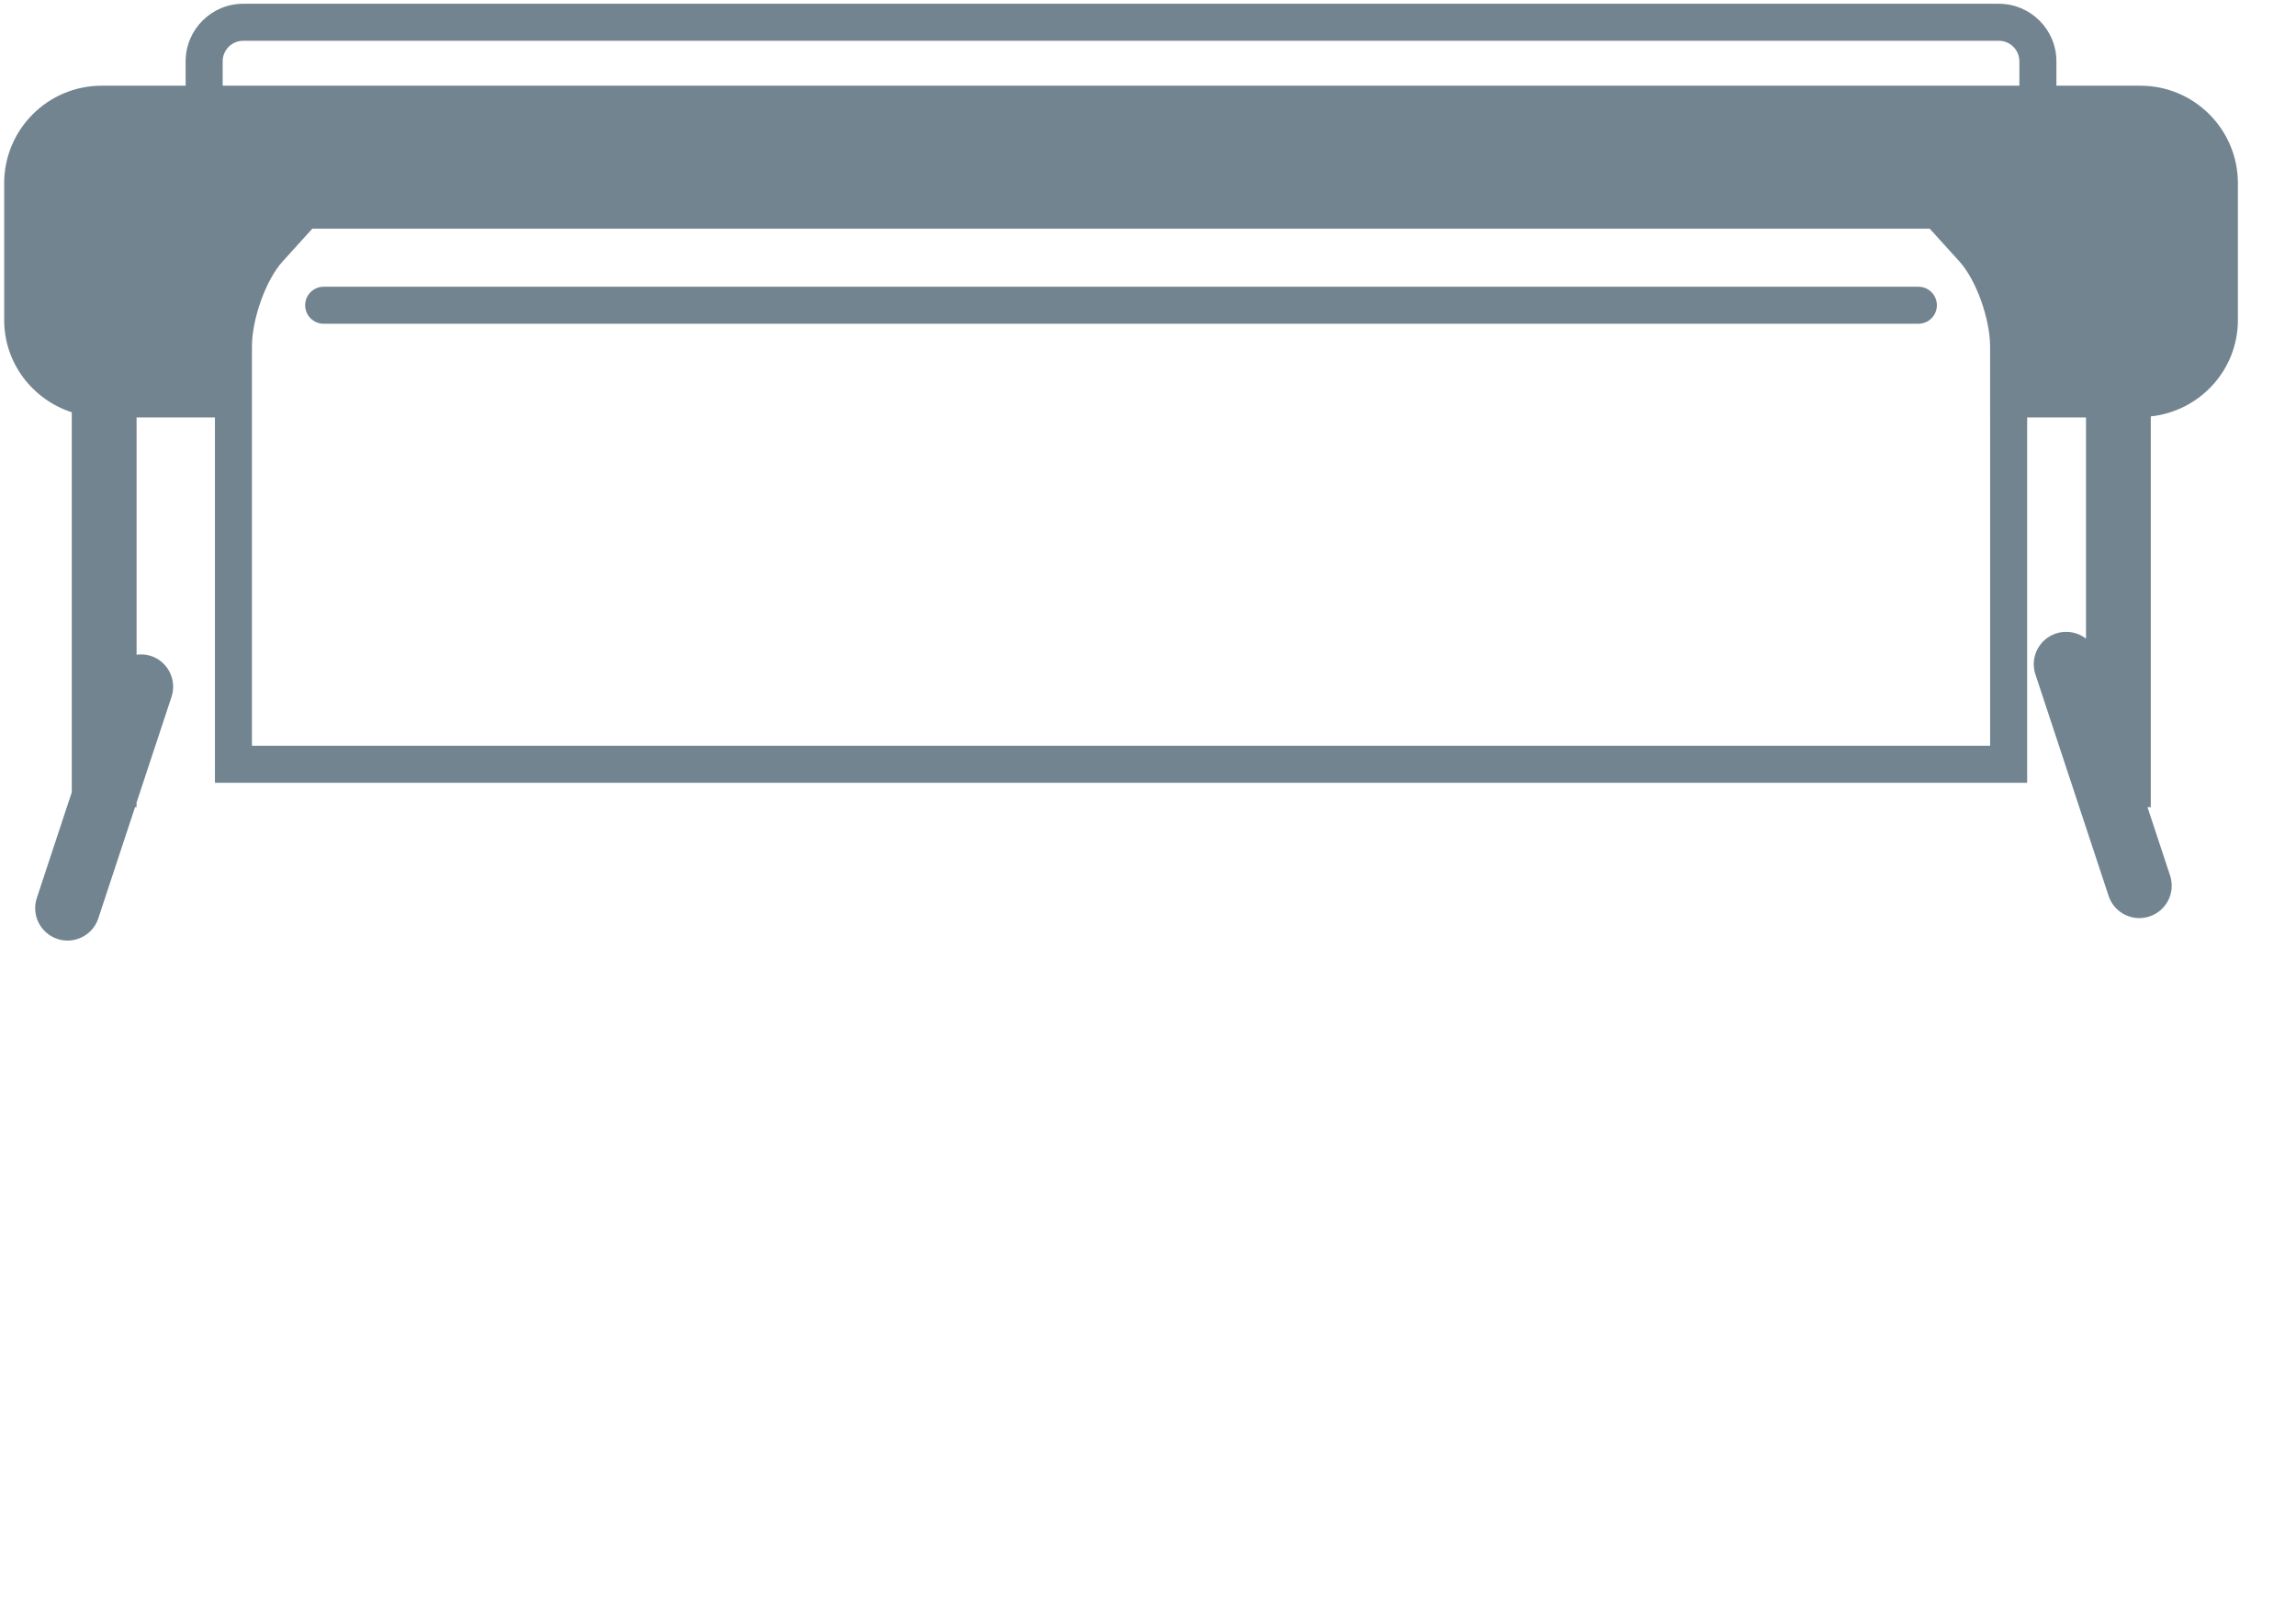
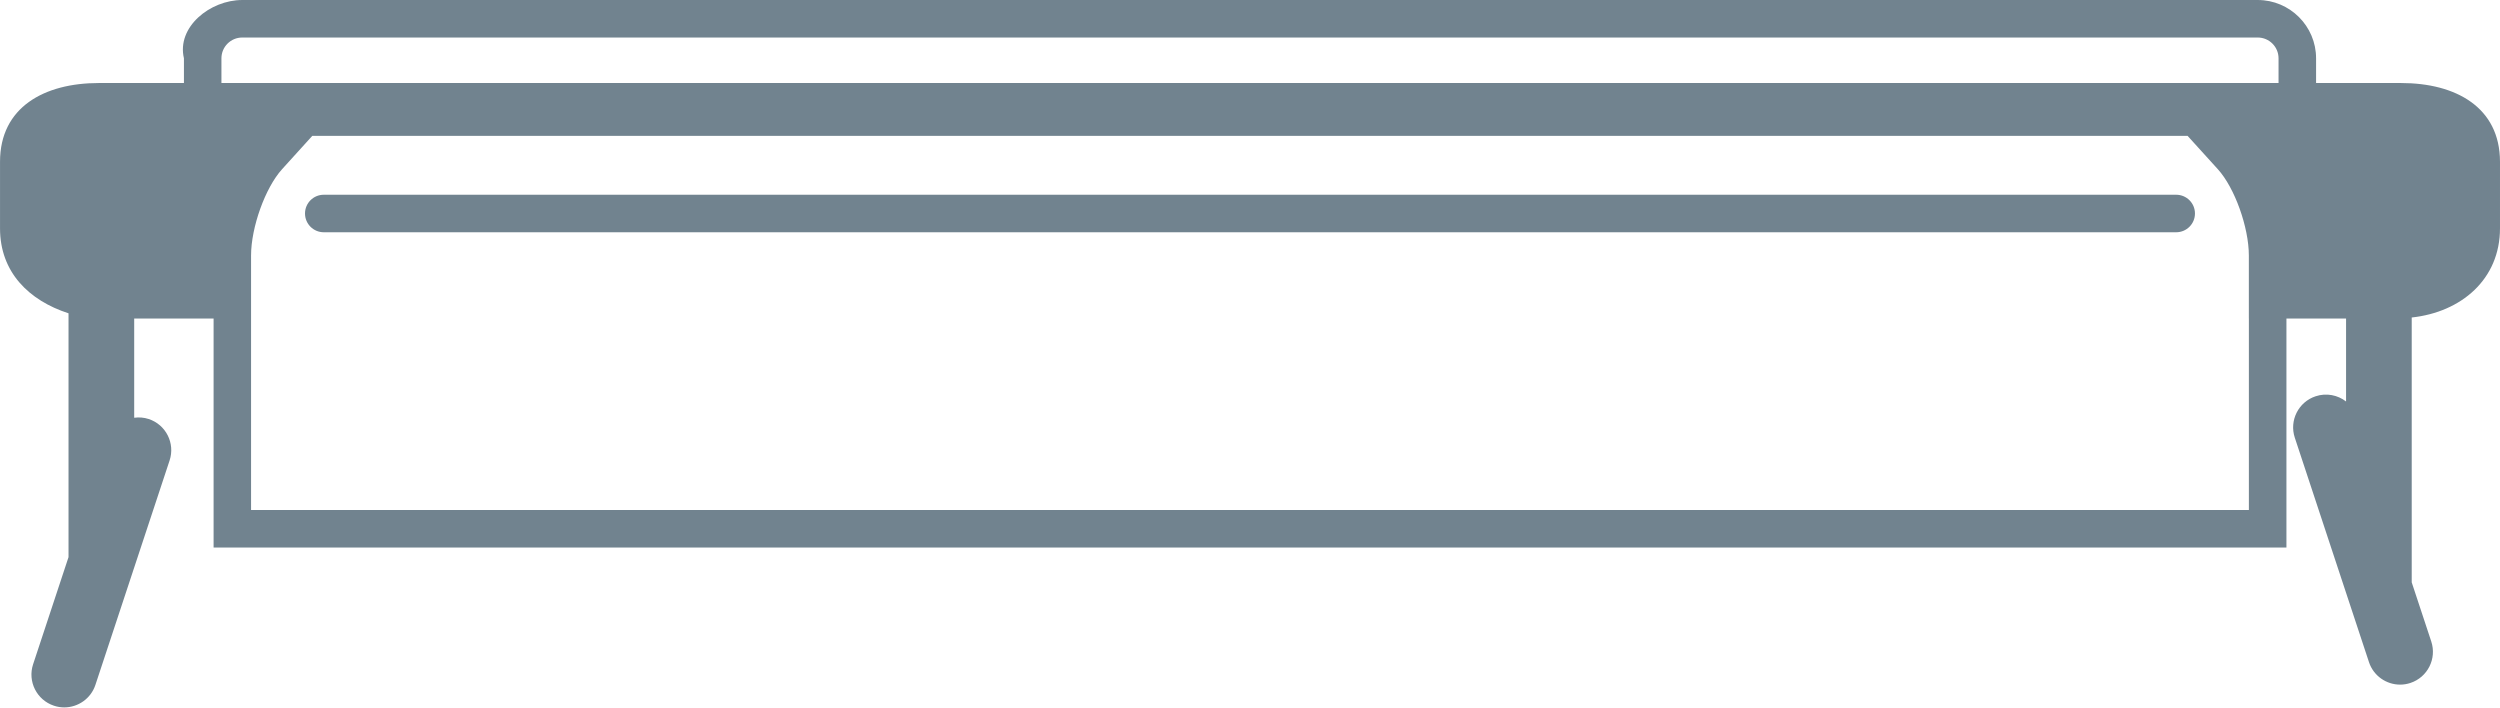
- <svg xmlns="http://www.w3.org/2000/svg" style="enable-background:new" version="1.1" id="svg2" viewBox="0 0 1052.362 744.094" height="210mm" width="297mm">
-   <defs id="defs4">
-     <filter id="filter4220" style="color-interpolation-filters:sRGB">
-       <feBlend id="feBlend4222" in2="BackgroundImage" mode="darken" />
-     </filter>
-   </defs>
-   <g transform="translate(0,-308.2677)" id="layer1">
-     <g style="opacity:0.99;filter:url(#filter4220)" transform="matrix(1.571217,0,0,1.571217,29.84966,203.5229)" id="g4181">
-       <g transform="translate(51.47824,-2.33992)" id="g4137">
-         <g id="g4139">
-           <path style="fill:#71838f" d="m 553.891,94 -24.484,0 0,-7.116 c 0,-9.255 -7.536,-16.783 -16.786,-16.783 l -512.156,0 c -9.257,0 -16.785,7.528 -16.785,16.783 l 0,7.116 -24.482,0 c -15.72,0 -28.458,12.746 -28.458,28.458 l 0,39.844 c 0,12.646 8.306,23.24 19.72,26.95 l 0,110.826 -10.196,30.844 c -1.64,4.952 1.049,10.294 6.006,11.934 0.983,0.333 1.98,0.48 2.963,0.48 3.963,0 7.663,-2.516 8.97,-6.486 l 10.713,-32.416 0.442,0 0,-1.334 10.198,-30.845 c 1.64,-4.951 -1.049,-10.299 -6.006,-11.934 -1.397,-0.464 -2.819,-0.549 -4.184,-0.369 l 0,-69.19 22.857,0 0,106.547 528.65,0 0,-106.546 17.165,0 0,64.507 c -2.404,-1.856 -5.663,-2.531 -8.754,-1.503 -4.957,1.635 -7.646,6.981 -6.001,11.934 l 21.347,64.595 c 1.309,3.971 5,6.486 8.965,6.486 0.981,0 1.983,-0.153 2.964,-0.48 4.957,-1.635 7.646,-6.981 6.007,-11.938 l -6.587,-19.929 0.96,0 0,-113.978 c 14.27,-1.54 25.413,-13.479 25.413,-28.155 l 0,-39.844 c -0.006,-15.717 -12.746,-28.458 -28.461,-28.458 z m -559.411,-7.116 c 0,-3.299 2.685,-5.983 5.985,-5.983 l 512.155,0 c 3.302,0 5.985,2.684 5.985,5.983 l 0,7.116 -524.125,0 z M 510.069,190.763 l 0,95.746 -507.051,0 0,-95.746 0,-20.633 c 0,-8.126 4.084,-19.498 8.915,-24.835 l 8.707,-9.605 471.795,0 8.712,9.605 c 4.841,5.337 8.917,16.709 8.917,24.835 l 0,20.633 z" id="path4141" />
-           <path style="fill:#71838f" d="m 489.144,152.636 -465.201,0 c -2.985,0 -5.4,2.418 -5.4,5.399 0,2.979 2.415,5.4 5.4,5.4 l 465.201,0 c 2.984,0 5.399,-2.421 5.399,-5.4 0,-2.981 -2.415,-5.399 -5.399,-5.399 z" id="path4143" />
+ <svg xmlns="http://www.w3.org/2000/svg" id="svg2" height="59.955" width="211.89" version="1.1" viewBox="0 0 211.886 59.955">
+   <g id="layer1" transform="translate(.003563 -991.96)">
+     <g id="g4181" transform="matrix(.29441 0 0 .29441 -.003563 984.93)">
+       <g id="g4137">
+         <g id="g4139" fill="#71838f">
+           <path id="path4141" d="m691.24 47.78h-24.484v-7.116c0-9.255-7.536-16.783-16.786-16.783h-580.24c-9.257 0-18.928 7.78-16.785 16.783v7.116h-24.482c-15.725 0-28.463 6.955-28.463 22.667v19.162c0 12.646 8.306 20.758 19.72 24.468v70.19l-10.196 30.844c-1.64 4.952 1.049 10.294 6.006 11.934 0.983 0.333 1.98 0.48 2.963 0.48 3.963 0 7.663-2.516 8.97-6.486l10.713-32.416 0.264-0.809 0.178-0.525 10.198-30.845c1.64-4.951-1.049-10.299-6.006-11.934-1.397-0.464-2.819-0.549-4.184-0.369v-28.554h22.857v65.911h596.74v-65.91h17.165v23.871c-2.404-1.856-5.663-2.531-8.754-1.503-4.957 1.635-7.646 6.981-6.001 11.934l21.347 64.595c1.309 3.971 5 6.486 8.965 6.486 0.981 0 1.983-0.153 2.964-0.48 4.957-1.635 7.646-6.981 6.007-11.938l-6.587-19.929 0.96 3.53v-76.873c14.27-1.54 25.413-10.997 25.413-25.673v-19.162c-0.02-15.715-12.76-22.665-28.47-22.665zm-627.5-7.116c0-3.299 2.685-5.983 5.985-5.983h580.24c3.302 0 5.985 2.684 5.985 5.983v7.116h-592.21zm583.67 74.924v55.11h-575.14v-55.11-18.151c0-8.126 4.084-19.498 8.915-24.835l8.707-9.605h539.88l8.712 9.605c4.841 5.337 8.917 16.709 8.917 24.835v18.151z" />
+           <path id="path4143" d="m626.49 79.943h-533.29c-2.985 0-5.4 2.418-5.4 5.399 0 2.979 2.415 5.4 5.4 5.4h533.29c2.984 0 5.399-2.421 5.399-5.4 0-2.981-2.415-5.399-5.399-5.399z" />
        </g>
      </g>
-       <g id="g4145">
- </g>
-       <g id="g4147">
- </g>
-       <g id="g4149">
- </g>
-       <g id="g4151">
- </g>
-       <g id="g4153">
- </g>
-       <g id="g4155">
- </g>
-       <g id="g4157">
- </g>
-       <g id="g4159">
- </g>
-       <g id="g4161">
- </g>
-       <g id="g4163">
- </g>
-       <g id="g4165">
- </g>
-       <g id="g4167">
- </g>
-       <g id="g4169">
- </g>
-       <g id="g4171">
- </g>
-       <g id="g4173">
- </g>
    </g>
  </g>
</svg>
